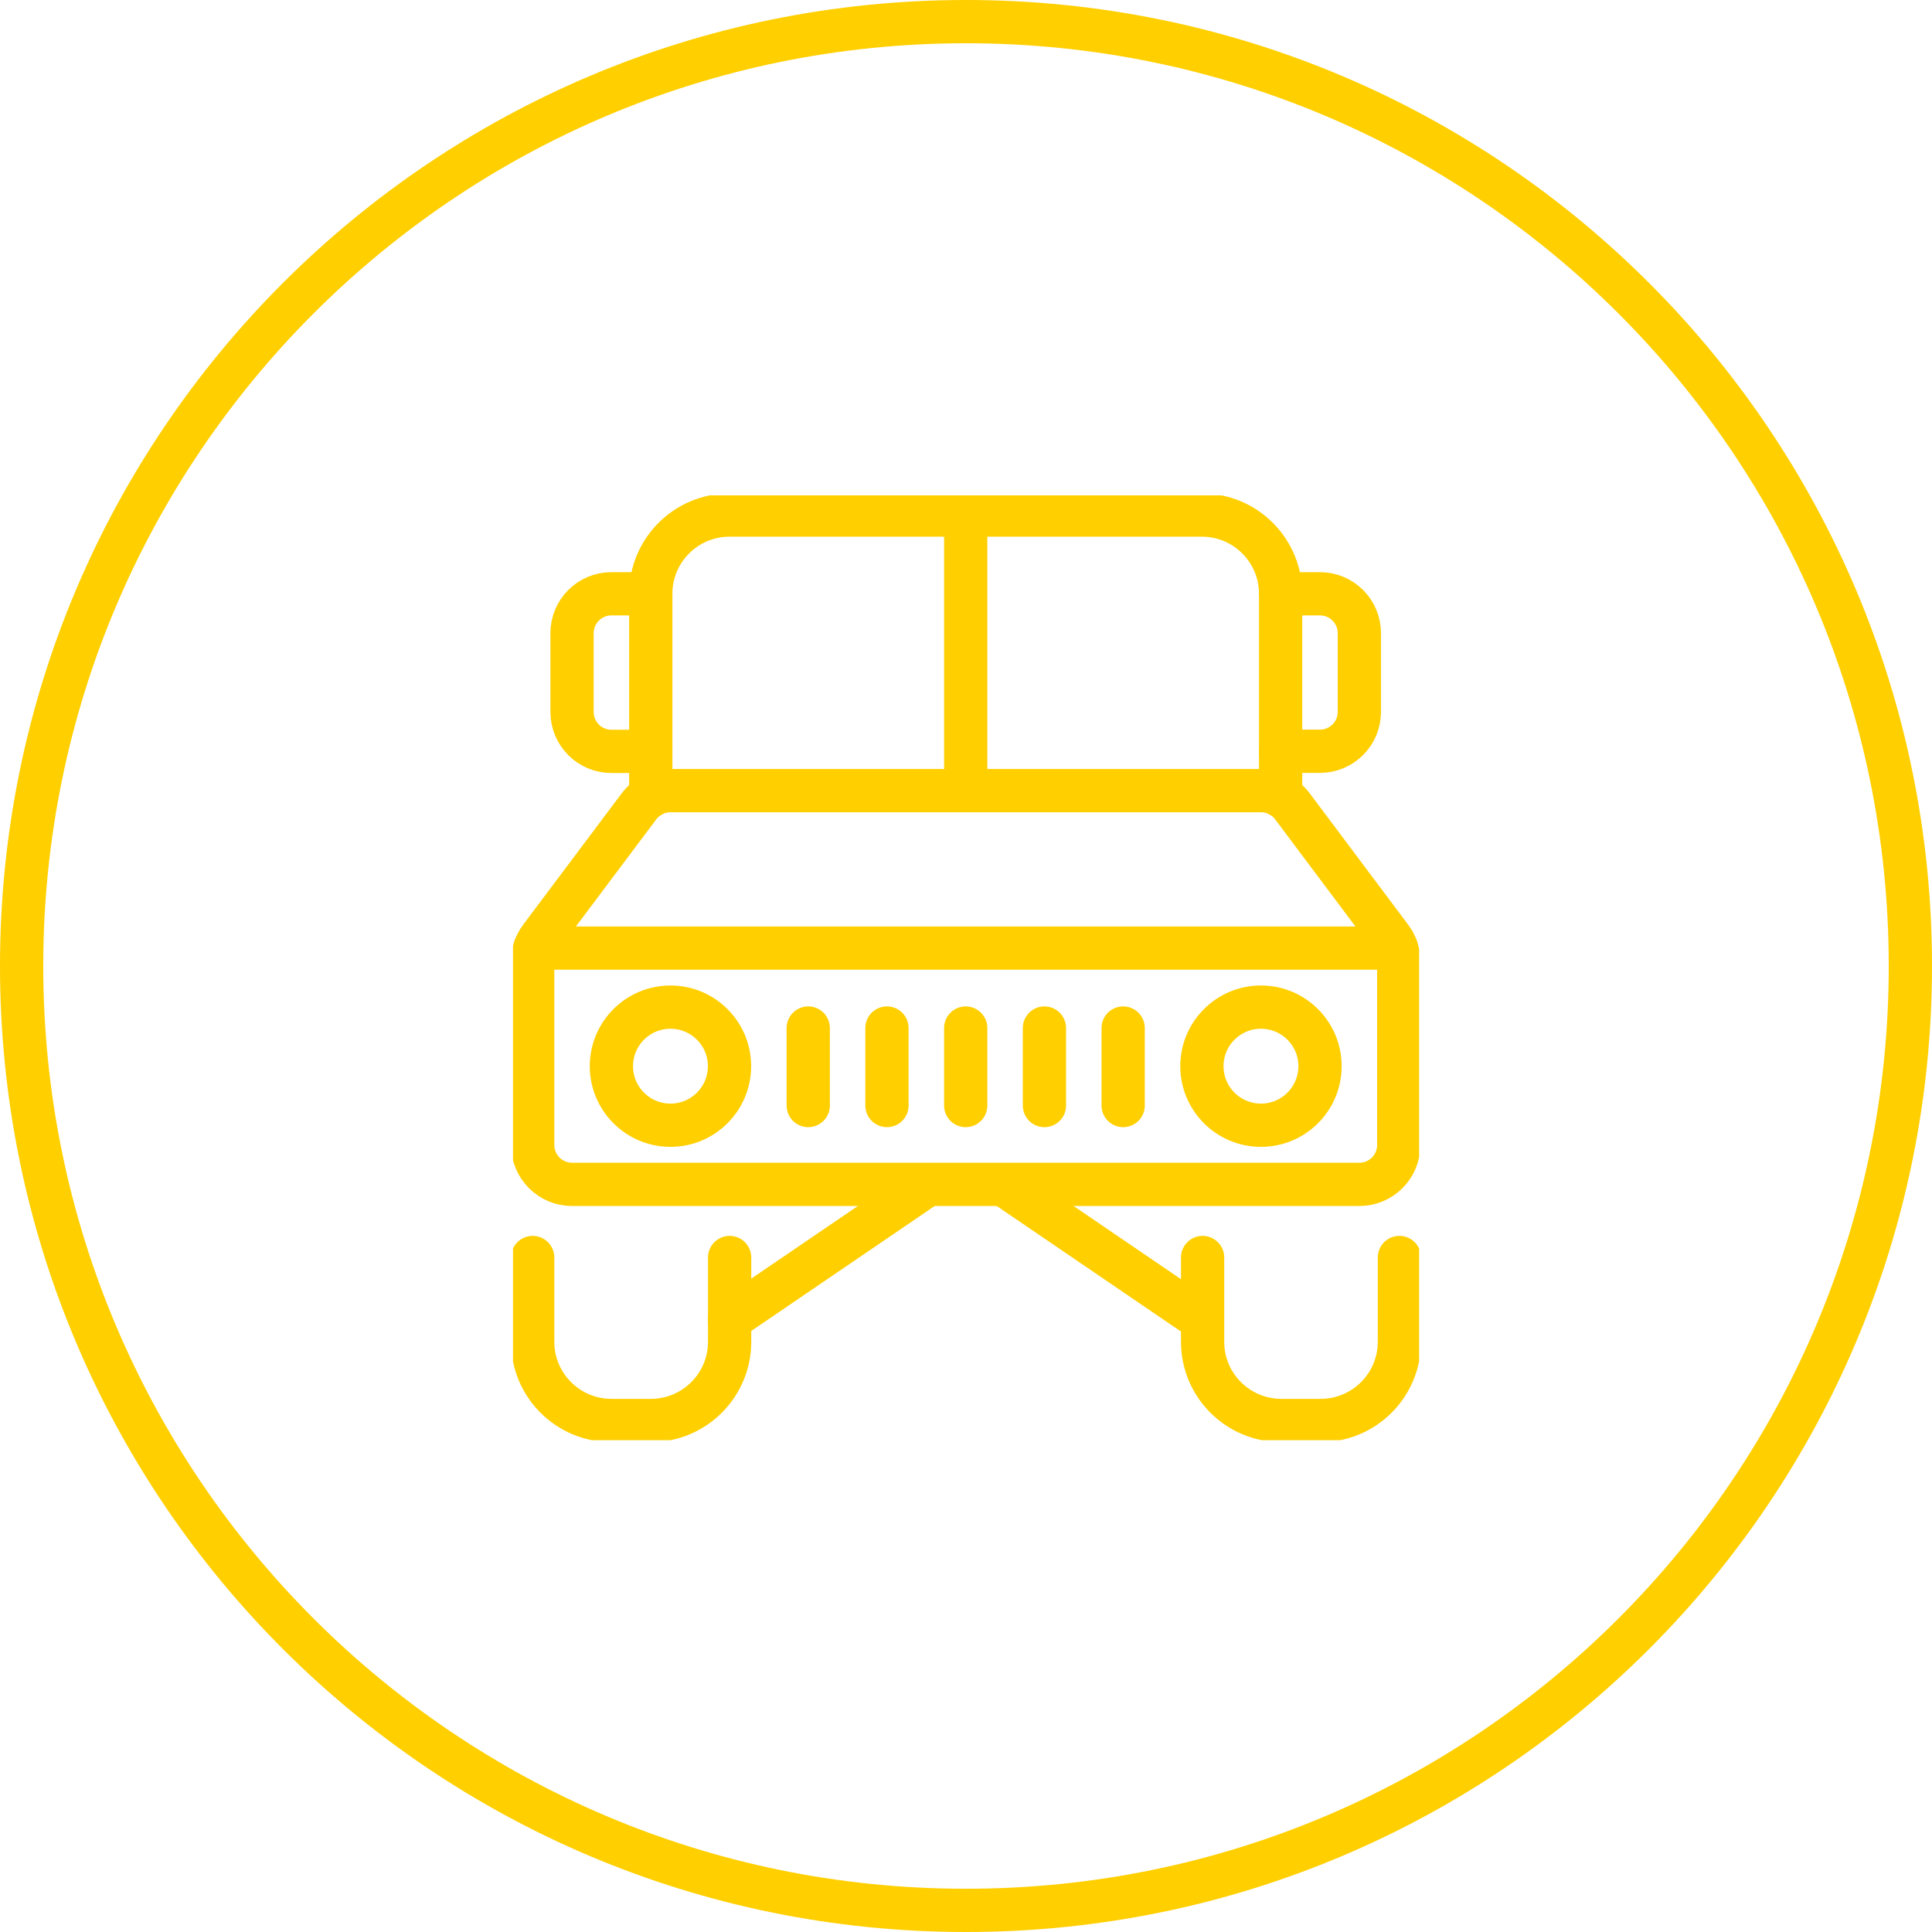
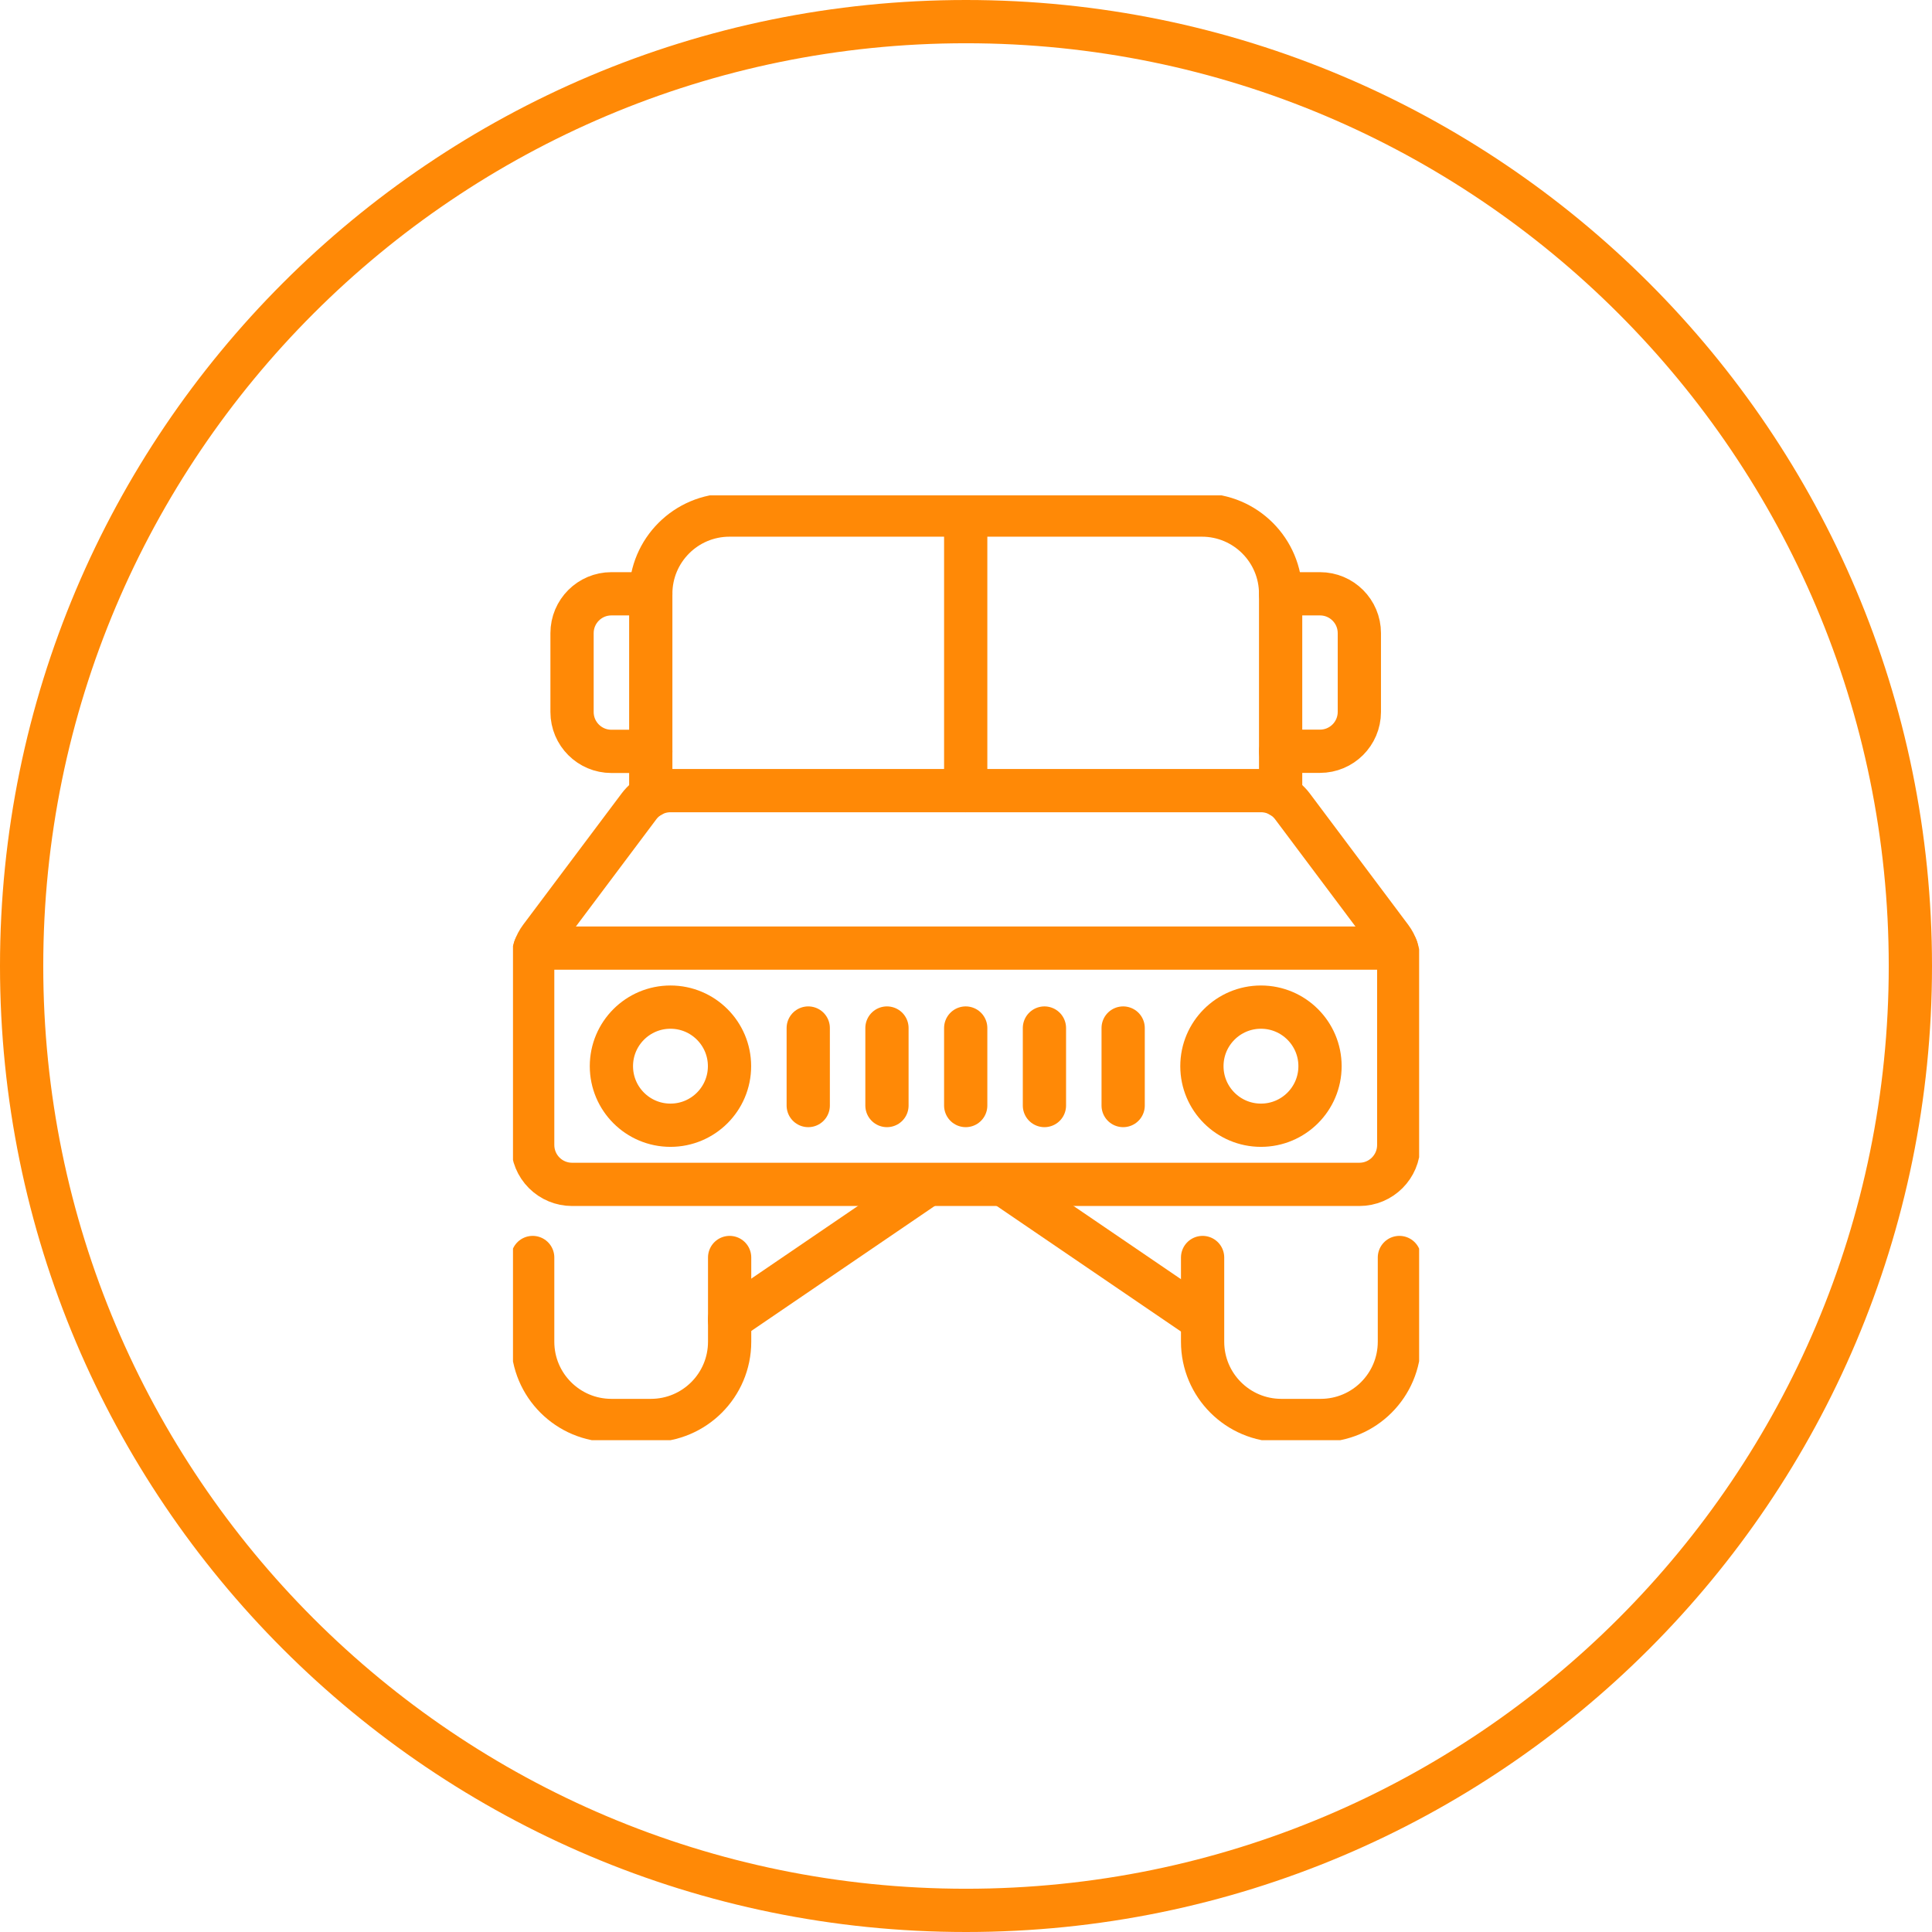
<svg xmlns="http://www.w3.org/2000/svg" width="67" height="67" viewBox="0 0 67 67">
  <defs>
    <clipPath id="clip-path">
-       <rect id="Rectángulo_416" data-name="Rectángulo 416" width="31.424" height="32.765" fill="none" stroke="#ffcf00" stroke-width="1.5" />
+       <rect id="Rectángulo_416" data-name="Rectángulo 416" width="31.424" height="32.765" fill="none" stroke="#ff8906" stroke-width="1.5" />
    </clipPath>
  </defs>
  <g id="Grupo_628" data-name="Grupo 628" transform="translate(-0.175)">
-     <g id="Elipse_59" data-name="Elipse 59" transform="translate(0.175 0)" fill="none" stroke="#ffcf00" stroke-width="1.5">
+     <g id="Elipse_59" data-name="Elipse 59" transform="translate(0.175 0)" fill="none" stroke="#ff8906" stroke-width="1.5">
      <circle cx="33.5" cy="33.5" r="33.5" stroke="none" />
      <circle cx="33.5" cy="33.5" r="32.75" fill="none" />
    </g>
    <g id="Grupo_185" data-name="Grupo 185" transform="translate(17.965 17.179)" clip-path="url(#clip-path)">
-       <path id="Trazado_1020" data-name="Trazado 1020" d="M5.73,5H4.365A1.365,1.365,0,0,0,3,6.365V9.1a1.365,1.365,0,0,0,1.365,1.365H5.73" transform="translate(-0.952 -1.587)" fill="none" stroke="#ffcf00" stroke-linecap="round" stroke-linejoin="round" stroke-width="1.5" />
-       <path id="Trazado_1021" data-name="Trazado 1021" d="M39,10.461h1.365A1.365,1.365,0,0,0,41.73,9.1V6.365A1.365,1.365,0,0,0,40.365,5H39" transform="translate(-12.379 -1.587)" fill="none" stroke="#ffcf00" stroke-linecap="round" stroke-linejoin="round" stroke-width="1.5" />
-       <path id="Trazado_1022" data-name="Trazado 1022" d="M7,10.741V3.73A2.731,2.731,0,0,1,9.73,1H26.113a2.731,2.731,0,0,1,2.73,2.73v7.01" transform="translate(-2.222 -0.317)" fill="none" stroke="#ffcf00" stroke-linecap="round" stroke-linejoin="round" stroke-width="1.5" />
-       <path id="Trazado_1023" data-name="Trazado 1023" d="M30.761,20.1a1.363,1.363,0,0,1,.273.819v6.371a1.365,1.365,0,0,1-1.365,1.365H2.365A1.365,1.365,0,0,1,1,27.287V20.915a1.363,1.363,0,0,1,.273-.819l3.413-4.55A1.364,1.364,0,0,1,5.778,15H26.256a1.364,1.364,0,0,1,1.092.546Z" transform="translate(-0.317 -4.761)" fill="none" stroke="#ffcf00" stroke-linecap="round" stroke-linejoin="round" stroke-width="1.5" />
-       <path id="Trazado_1024" data-name="Trazado 1024" d="M1,38.72v2.922a2.731,2.731,0,0,0,2.73,2.73H5.1a2.731,2.731,0,0,0,2.73-2.73V38.72" transform="translate(-0.317 -12.29)" fill="none" stroke="#ffcf00" stroke-linecap="round" stroke-linejoin="round" stroke-width="1.5" />
-       <line id="Línea_33" data-name="Línea 33" y2="2.688" transform="translate(10.239 18.472)" fill="none" stroke="#ffcf00" stroke-linecap="round" stroke-linejoin="round" stroke-width="1.5" />
-       <line id="Línea_34" data-name="Línea 34" y2="2.688" transform="translate(12.969 18.472)" fill="none" stroke="#ffcf00" stroke-linecap="round" stroke-linejoin="round" stroke-width="1.5" />
-       <line id="Línea_35" data-name="Línea 35" y2="2.688" transform="translate(15.7 18.472)" fill="none" stroke="#ffcf00" stroke-linecap="round" stroke-linejoin="round" stroke-width="1.5" />
-       <line id="Línea_36" data-name="Línea 36" y2="2.688" transform="translate(18.43 18.472)" fill="none" stroke="#ffcf00" stroke-linecap="round" stroke-linejoin="round" stroke-width="1.5" />
-       <line id="Línea_37" data-name="Línea 37" y2="2.688" transform="translate(21.16 18.472)" fill="none" stroke="#ffcf00" stroke-linecap="round" stroke-linejoin="round" stroke-width="1.5" />
-       <circle id="Elipse_25" data-name="Elipse 25" cx="2.048" cy="2.048" r="2.048" transform="translate(23.891 17.747)" fill="none" stroke="#ffcf00" stroke-linecap="round" stroke-linejoin="round" stroke-width="1.5" />
-       <circle id="Elipse_26" data-name="Elipse 26" cx="2.048" cy="2.048" r="2.048" transform="translate(3.413 17.747)" fill="none" stroke="#ffcf00" stroke-linecap="round" stroke-linejoin="round" stroke-width="1.5" />
-       <line id="Línea_38" data-name="Línea 38" y2="9.556" transform="translate(15.7 0.683)" fill="none" stroke="#ffcf00" stroke-linecap="round" stroke-linejoin="round" stroke-width="1.5" />
-       <line id="Línea_39" data-name="Línea 39" y1="4.651" x2="6.826" transform="translate(7.509 23.933)" fill="none" stroke="#ffcf00" stroke-linecap="round" stroke-linejoin="round" stroke-width="1.5" />
-       <line id="Línea_40" data-name="Línea 40" x1="6.826" y1="4.651" transform="translate(17.065 23.933)" fill="none" stroke="#ffcf00" stroke-linecap="round" stroke-linejoin="round" stroke-width="1.5" />
-       <path id="Trazado_1025" data-name="Trazado 1025" d="M35.036,38.72v2.922a2.731,2.731,0,0,0,2.73,2.73h1.365a2.731,2.731,0,0,0,2.73-2.73V38.72" transform="translate(-11.121 -12.29)" fill="none" stroke="#ffcf00" stroke-linecap="round" stroke-linejoin="round" stroke-width="1.5" />
-       <line id="Línea_41" data-name="Línea 41" x2="29.877" transform="translate(0.76 15.7)" fill="none" stroke="#ffcf00" stroke-linecap="round" stroke-linejoin="round" stroke-width="1.5" />
+       <path id="Trazado_1020" data-name="Trazado 1020" d="M5.73,5H4.365A1.365,1.365,0,0,0,3,6.365V9.1a1.365,1.365,0,0,0,1.365,1.365H5.73" transform="translate(-0.952 -1.587)" fill="none" stroke="#ff8906" stroke-linecap="round" stroke-linejoin="round" stroke-width="1.5" />
+       <path id="Trazado_1021" data-name="Trazado 1021" d="M39,10.461h1.365A1.365,1.365,0,0,0,41.73,9.1V6.365A1.365,1.365,0,0,0,40.365,5H39" transform="translate(-12.379 -1.587)" fill="none" stroke="#ff8906" stroke-linecap="round" stroke-linejoin="round" stroke-width="1.5" />
+       <path id="Trazado_1022" data-name="Trazado 1022" d="M7,10.741V3.73A2.731,2.731,0,0,1,9.73,1H26.113a2.731,2.731,0,0,1,2.73,2.73v7.01" transform="translate(-2.222 -0.317)" fill="none" stroke="#ff8906" stroke-linecap="round" stroke-linejoin="round" stroke-width="1.5" />
+       <path id="Trazado_1023" data-name="Trazado 1023" d="M30.761,20.1a1.363,1.363,0,0,1,.273.819v6.371a1.365,1.365,0,0,1-1.365,1.365H2.365A1.365,1.365,0,0,1,1,27.287V20.915a1.363,1.363,0,0,1,.273-.819l3.413-4.55A1.364,1.364,0,0,1,5.778,15H26.256a1.364,1.364,0,0,1,1.092.546Z" transform="translate(-0.317 -4.761)" fill="none" stroke="#ff8906" stroke-linecap="round" stroke-linejoin="round" stroke-width="1.5" />
+       <path id="Trazado_1024" data-name="Trazado 1024" d="M1,38.72v2.922a2.731,2.731,0,0,0,2.73,2.73H5.1a2.731,2.731,0,0,0,2.73-2.73V38.72" transform="translate(-0.317 -12.29)" fill="none" stroke="#ff8906" stroke-linecap="round" stroke-linejoin="round" stroke-width="1.5" />
+       <line id="Línea_33" data-name="Línea 33" y2="2.688" transform="translate(10.239 18.472)" fill="none" stroke="#ff8906" stroke-linecap="round" stroke-linejoin="round" stroke-width="1.5" />
+       <line id="Línea_34" data-name="Línea 34" y2="2.688" transform="translate(12.969 18.472)" fill="none" stroke="#ff8906" stroke-linecap="round" stroke-linejoin="round" stroke-width="1.5" />
+       <line id="Línea_35" data-name="Línea 35" y2="2.688" transform="translate(15.7 18.472)" fill="none" stroke="#ff8906" stroke-linecap="round" stroke-linejoin="round" stroke-width="1.5" />
+       <line id="Línea_36" data-name="Línea 36" y2="2.688" transform="translate(18.43 18.472)" fill="none" stroke="#ff8906" stroke-linecap="round" stroke-linejoin="round" stroke-width="1.5" />
+       <line id="Línea_37" data-name="Línea 37" y2="2.688" transform="translate(21.16 18.472)" fill="none" stroke="#ff8906" stroke-linecap="round" stroke-linejoin="round" stroke-width="1.5" />
+       <circle id="Elipse_25" data-name="Elipse 25" cx="2.048" cy="2.048" r="2.048" transform="translate(23.891 17.747)" fill="none" stroke="#ff8906" stroke-linecap="round" stroke-linejoin="round" stroke-width="1.5" />
+       <circle id="Elipse_26" data-name="Elipse 26" cx="2.048" cy="2.048" r="2.048" transform="translate(3.413 17.747)" fill="none" stroke="#ff8906" stroke-linecap="round" stroke-linejoin="round" stroke-width="1.5" />
+       <line id="Línea_38" data-name="Línea 38" y2="9.556" transform="translate(15.7 0.683)" fill="none" stroke="#ff8906" stroke-linecap="round" stroke-linejoin="round" stroke-width="1.5" />
+       <line id="Línea_39" data-name="Línea 39" y1="4.651" x2="6.826" transform="translate(7.509 23.933)" fill="none" stroke="#ff8906" stroke-linecap="round" stroke-linejoin="round" stroke-width="1.5" />
+       <line id="Línea_40" data-name="Línea 40" x1="6.826" y1="4.651" transform="translate(17.065 23.933)" fill="none" stroke="#ff8906" stroke-linecap="round" stroke-linejoin="round" stroke-width="1.5" />
+       <path id="Trazado_1025" data-name="Trazado 1025" d="M35.036,38.72v2.922a2.731,2.731,0,0,0,2.73,2.73h1.365a2.731,2.731,0,0,0,2.73-2.73V38.72" transform="translate(-11.121 -12.29)" fill="none" stroke="#ff8906" stroke-linecap="round" stroke-linejoin="round" stroke-width="1.5" />
+       <line id="Línea_41" data-name="Línea 41" x2="29.877" transform="translate(0.76 15.7)" fill="none" stroke="#ff8906" stroke-linecap="round" stroke-linejoin="round" stroke-width="1.5" />
    </g>
  </g>
</svg>
